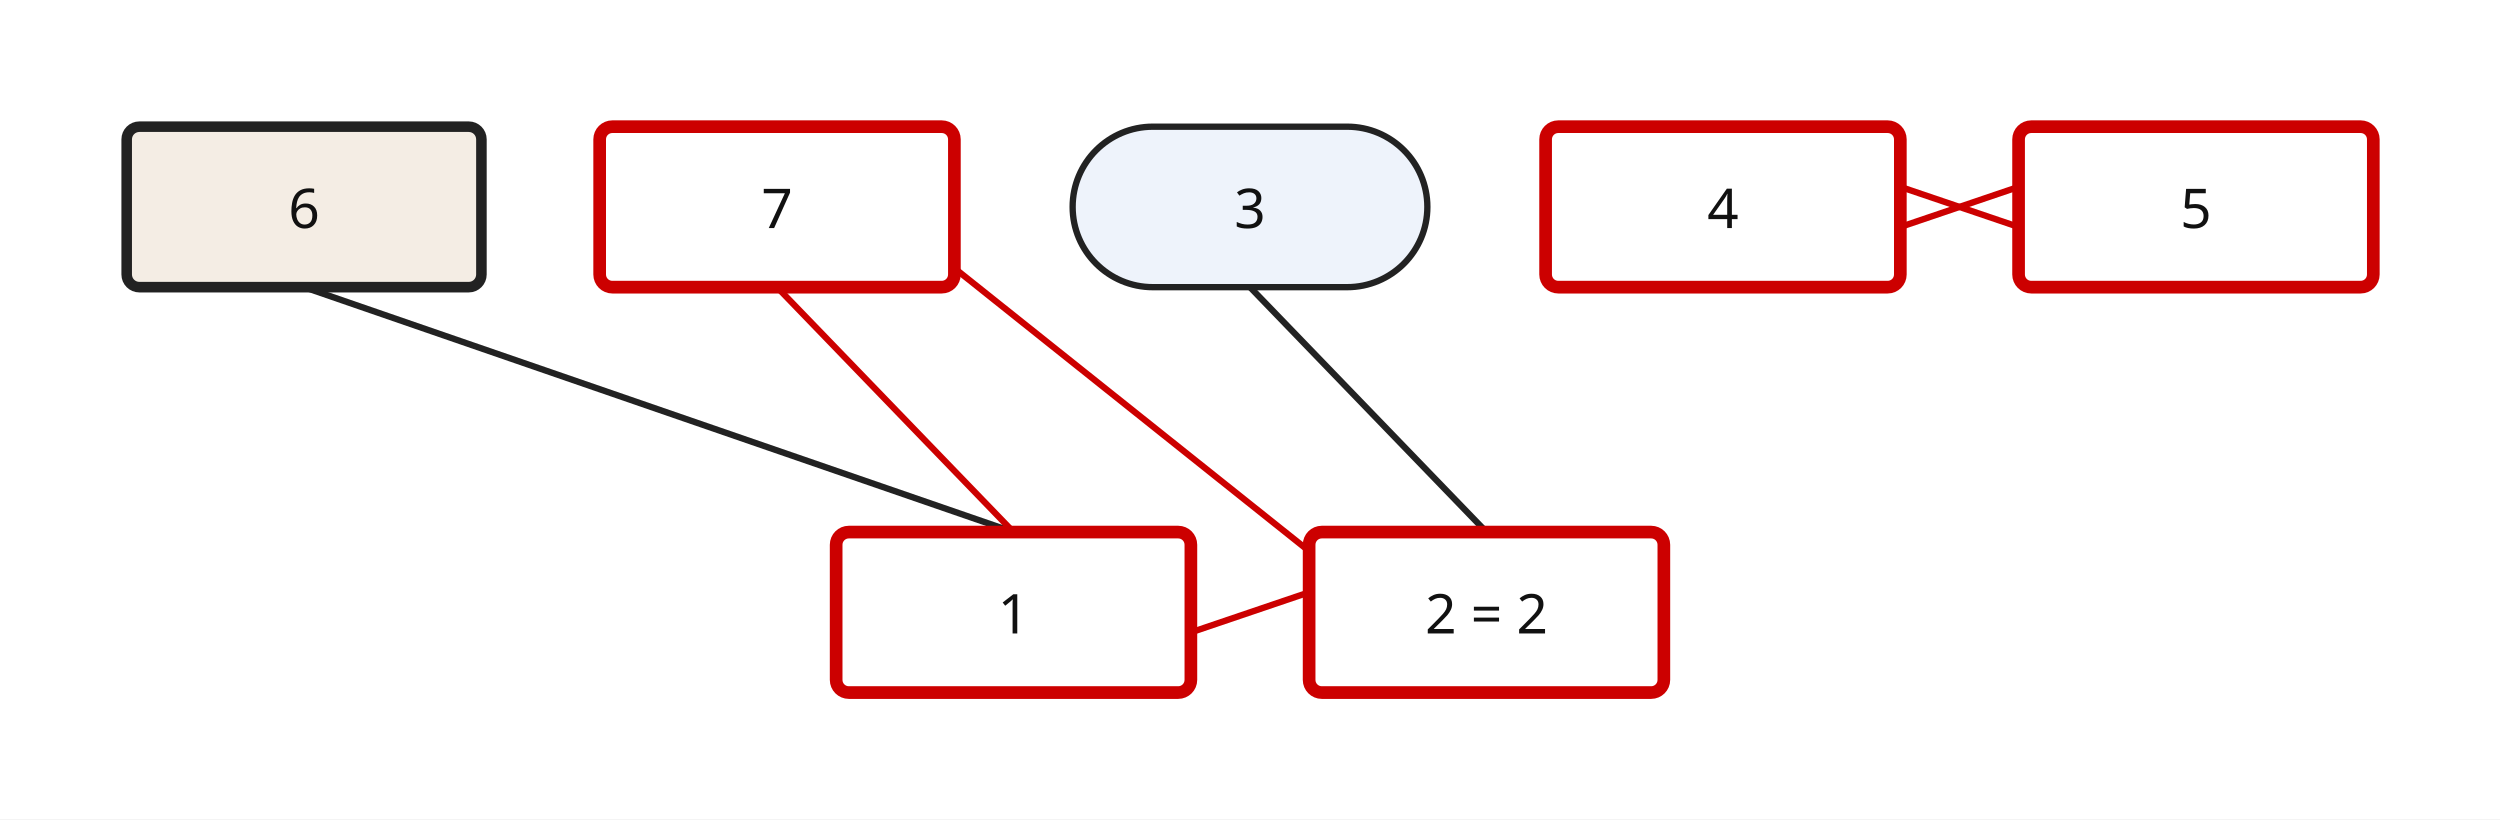
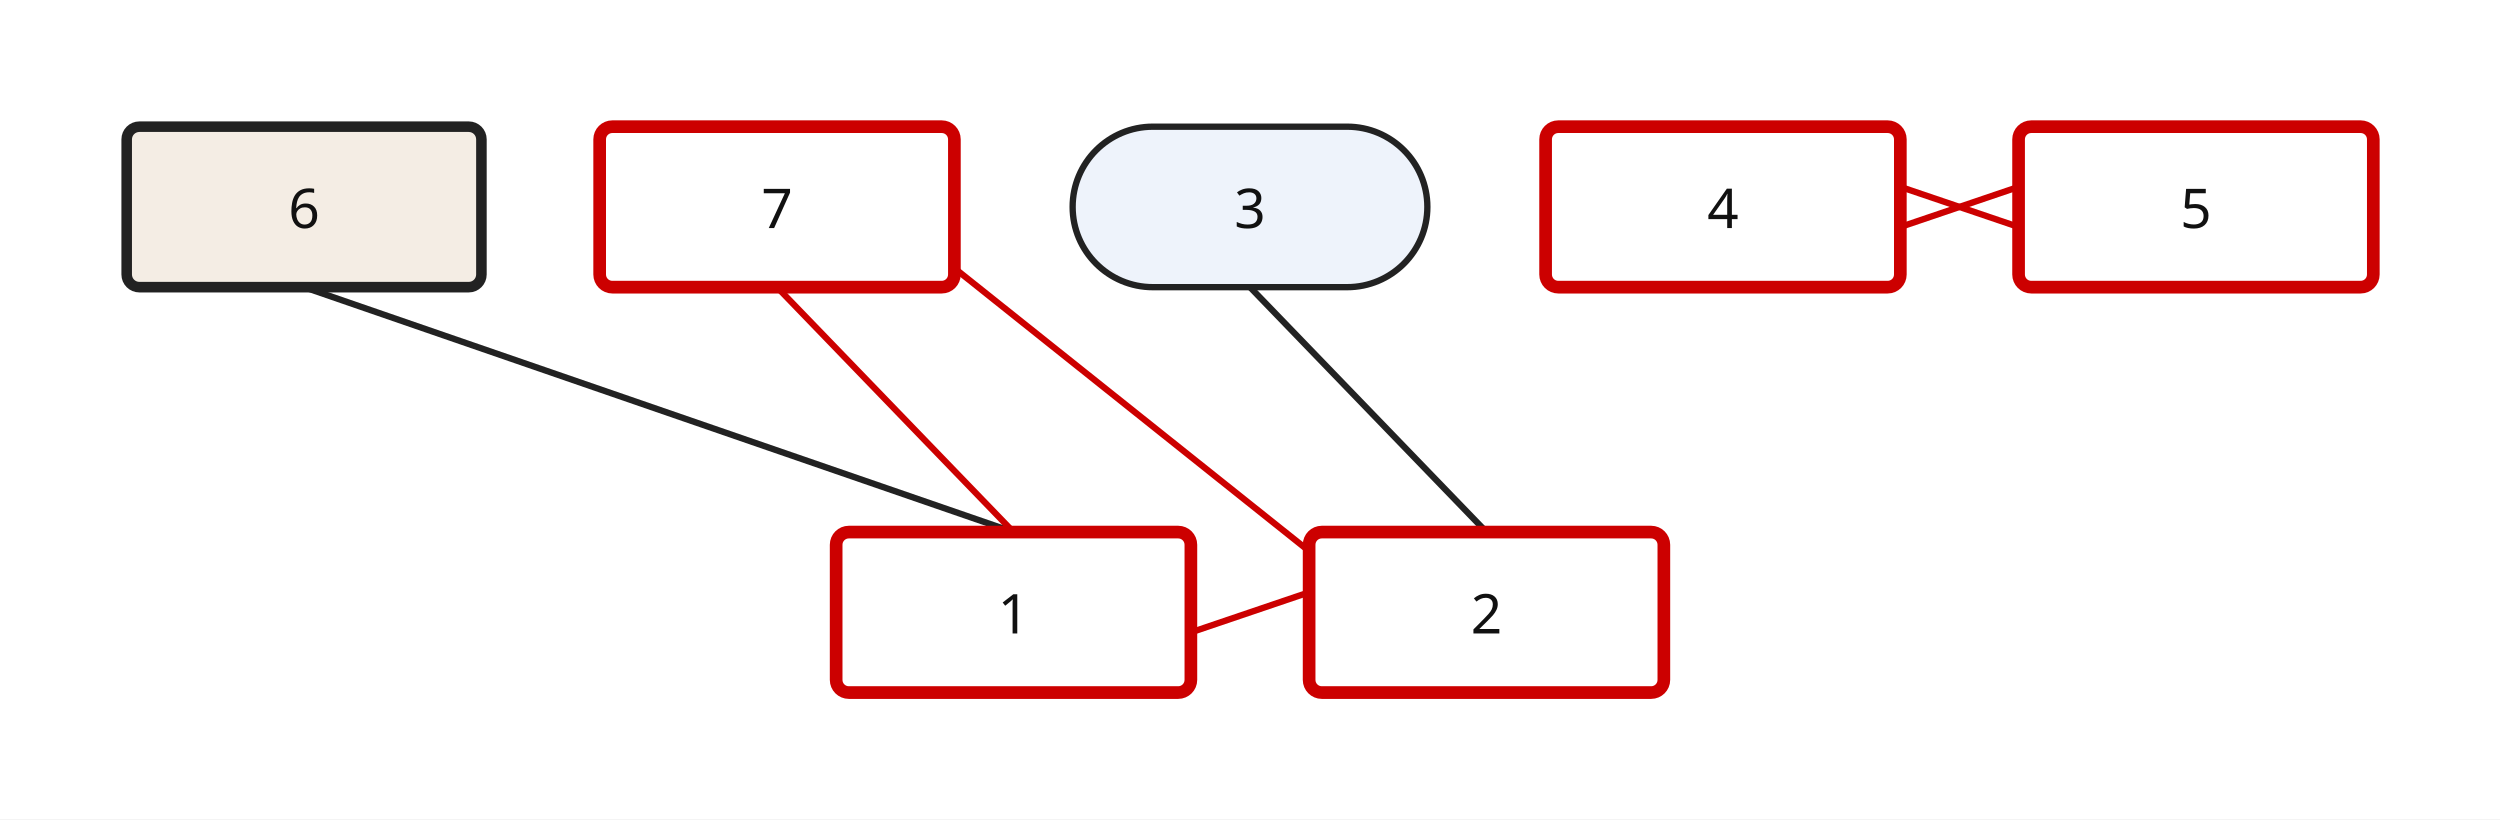
<svg xmlns="http://www.w3.org/2000/svg" viewBox="0 0 592 194" width="592" height="194">
  <style>.node rect { fill: #fff; stroke: #222; stroke-width: 1.5 }
.node.interface rect { fill: #eef3fb }
.node.structure rect { fill: #f4ede4; stroke-width: 2.5 }
.node.virtual rect { stroke-dasharray: 4 3 }
.node text { font: 13px sans-serif; fill: #111; text-anchor: middle }
.edge { stroke: #222; stroke-width: 1.5; fill: none }
.error rect { stroke: #c00; stroke-width: 3 }
.edge.error { stroke: #c00 }</style>
  <rect width="100%" height="100%" fill="#fff" />
  <g id="edges">
-     <line class="edge error" data-certainty="certain" x1="240" y1="164" x2="352" y2="126" />
-     <line class="edge error" data-certainty="certain" x1="352" y1="164" x2="184" y2="30" />
-     <line class="edge" data-certainty="certain" x1="296" y1="68" x2="352" y2="126" />
-     <line class="edge error" data-certainty="certain" x1="408" y1="68" x2="520" y2="30" />
-     <line class="edge error" data-certainty="certain" x1="520" y1="68" x2="408" y2="30" />
-     <line class="edge" data-certainty="certain" x1="72" y1="68" x2="240" y2="126" />
-     <line class="edge error" data-certainty="certain" x1="184" y1="68" x2="240" y2="126" />
+     <polyline class="edge error" data-certainty="certain" points="240,164 352,126" />
+     <polyline class="edge error" data-certainty="certain" points="352,164 184,30" />
+     <polyline class="edge" data-certainty="certain" points="296,68 352,126" />
+     <polyline class="edge error" data-certainty="certain" points="408,68 520,30" />
+     <polyline class="edge error" data-certainty="certain" points="520,68 408,30" />
+     <polyline class="edge" data-certainty="certain" points="72,68 240,126" />
+     <polyline class="edge error" data-certainty="certain" points="184,68 240,126" />
  </g>
  <g id="units">
    <g id="unit-1" class="node deposit error" data-type="deposit">
      <rect x="198" y="126" width="84" height="38" rx="3" />
      <text x="240" y="150">1</text>
    </g>
-     <g id="unit-2-2" class="node deposit error" data-type="deposit">
+     <g id="unit-2" class="node deposit error" data-type="deposit">
      <rect x="310" y="126" width="84" height="38" rx="3" />
-       <text x="352" y="150">2 = 2</text>
+       <text x="352" y="150">2</text>
    </g>
    <g id="unit-3" class="node interface" data-type="interface">
      <rect x="254" y="30" width="84" height="38" rx="19" />
      <text x="296" y="54">3</text>
    </g>
    <g id="unit-4" class="node deposit error" data-type="deposit">
      <rect x="366" y="30" width="84" height="38" rx="3" />
      <text x="408" y="54">4</text>
    </g>
    <g id="unit-5" class="node deposit error" data-type="deposit">
      <rect x="478" y="30" width="84" height="38" rx="3" />
      <text x="520" y="54">5</text>
    </g>
    <g id="unit-6" class="node structure" data-type="structure">
      <rect x="30" y="30" width="84" height="38" rx="3" />
      <text x="72" y="54">6</text>
    </g>
    <g id="unit-7" class="node deposit error" data-type="deposit">
      <rect x="142" y="30" width="84" height="38" rx="3" />
      <text x="184" y="54">7</text>
    </g>
  </g>
</svg>
